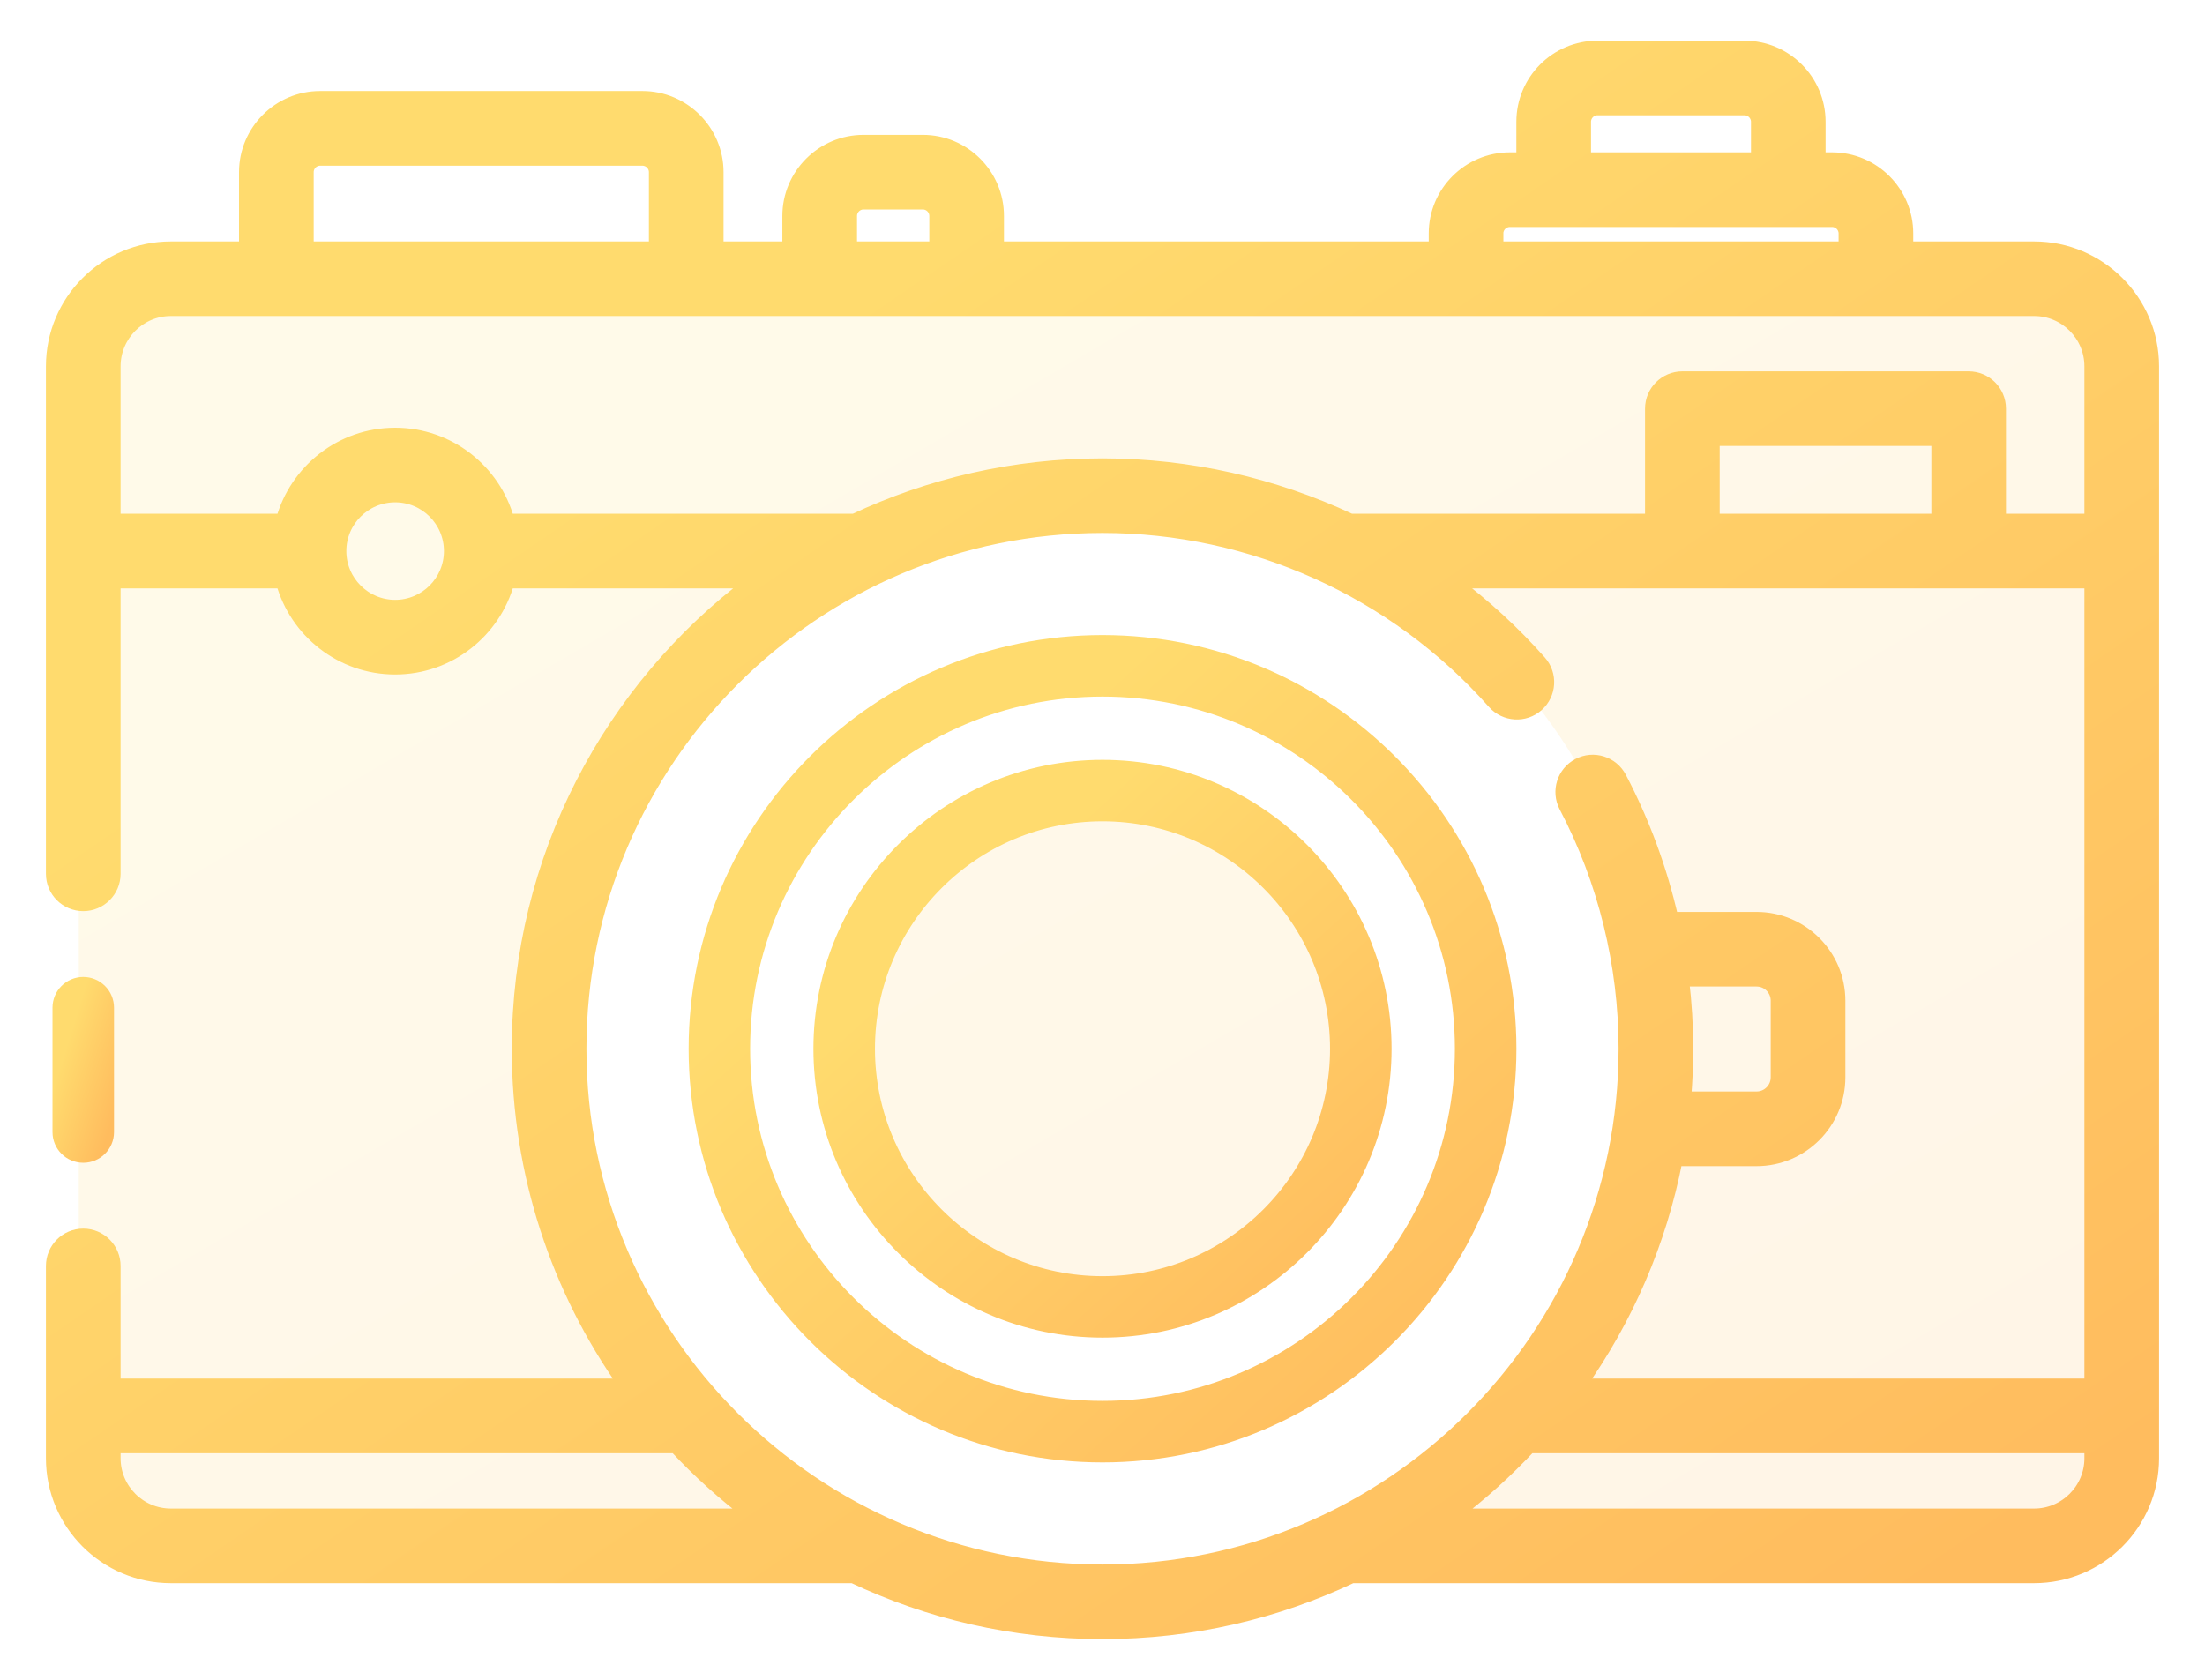
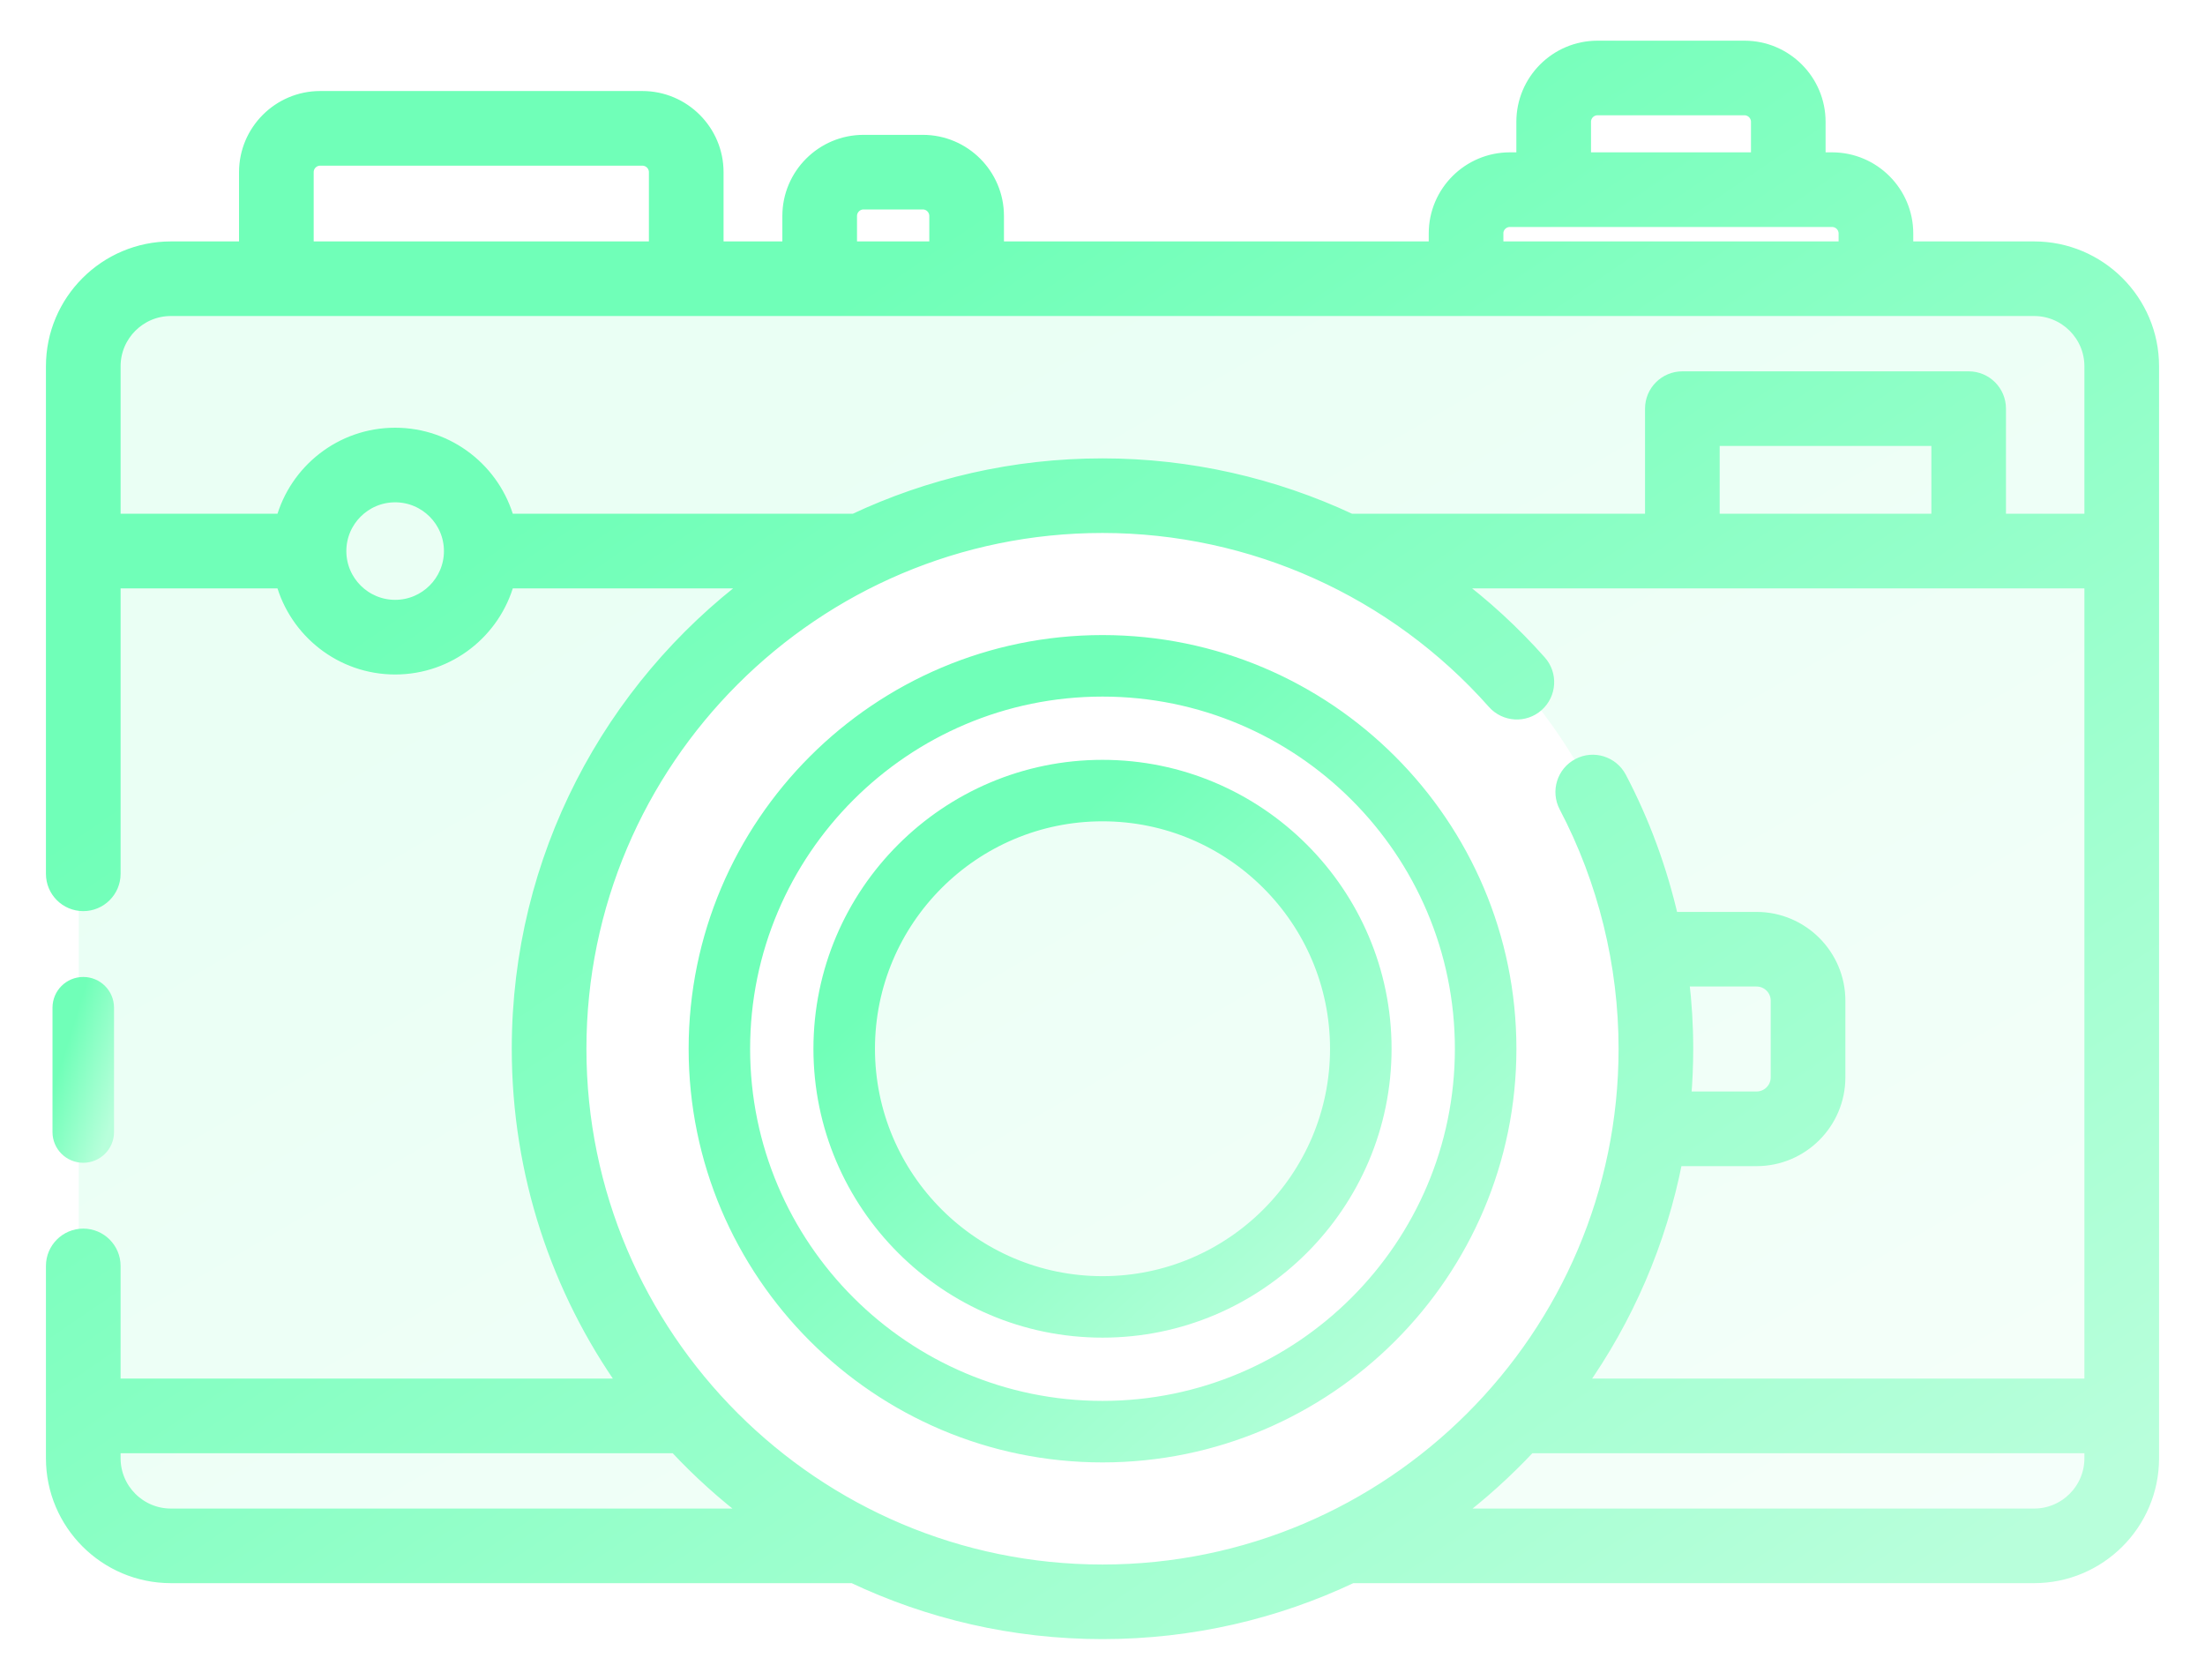
<svg xmlns="http://www.w3.org/2000/svg" width="42" height="32" viewBox="0 0 42 32" fill="none">
  <path opacity="0.15" fill-rule="evenodd" clip-rule="evenodd" d="M1.5 6.898C1.5 5.794 2.395 4.898 3.5 4.898H38.3C39.405 4.898 40.3 5.794 40.3 6.898V27.887C40.3 28.992 39.405 29.887 38.3 29.887H24.211C28.439 28.531 31.5 24.569 31.5 19.892C31.5 14.095 26.799 9.396 21 9.396C15.201 9.396 10.5 14.095 10.5 19.892C10.5 24.569 13.561 28.531 17.789 29.887H3.5C2.395 29.887 1.5 28.992 1.5 27.887V6.898ZM21 24.889C23.761 24.889 26 22.652 26 19.892C26 17.131 23.761 14.894 21 14.894C18.239 14.894 16 17.131 16 19.892C16 22.652 18.239 24.889 21 24.889Z" fill="url(#paint0_linear)" />
  <path d="M2.047 21.566C2.047 21.82 1.84 22.026 1.586 22.026C1.331 22.026 1.125 21.82 1.125 21.566V19.197C1.125 18.942 1.331 18.736 1.586 18.736C1.84 18.736 2.047 18.942 2.047 19.197V21.566Z" fill="url(#paint1_linear)" stroke="url(#paint2_linear)" stroke-width="0.25" />
  <path d="M38.745 4.724H36.318V4.447C36.318 3.665 35.681 3.027 34.897 3.027H34.648V2.32C34.648 1.537 34.011 0.9 33.228 0.9H30.428C29.645 0.9 29.008 1.537 29.008 2.32V3.027H28.759C27.976 3.027 27.339 3.664 27.339 4.447V4.724H18.998V4.114C18.998 3.331 18.361 2.694 17.578 2.694H16.448C15.665 2.694 15.027 3.331 15.027 4.114V4.724H13.657V3.279C13.657 2.497 13.019 1.859 12.236 1.859H6.098C5.315 1.859 4.678 2.497 4.678 3.279V4.724H3.255C2.012 4.724 1 5.735 1 6.978V16.646C1 16.97 1.262 17.232 1.586 17.232C1.909 17.232 2.172 16.97 2.172 16.646V11.084H5.379C5.637 12.028 6.502 12.724 7.527 12.724C8.552 12.724 9.416 12.028 9.674 11.084H14.328C11.625 13.115 9.873 16.346 9.873 19.978C9.873 22.363 10.628 24.575 11.912 26.387H2.172V24.116C2.172 23.793 1.909 23.53 1.586 23.53C1.262 23.53 1 23.793 1 24.116V27.78C1 29.023 2.012 30.034 3.255 30.034H16.249C17.691 30.717 19.301 31.1 21 31.1C22.699 31.1 24.31 30.717 25.752 30.033C25.757 30.033 25.761 30.034 25.766 30.034H38.745C39.988 30.034 41 29.023 41 27.78V6.978C41 5.735 39.988 4.724 38.745 4.724ZM30.18 2.32C30.18 2.183 30.291 2.071 30.429 2.071H33.228C33.365 2.071 33.477 2.183 33.477 2.32V3.027H30.18V2.32H30.18ZM28.51 4.447C28.51 4.31 28.622 4.199 28.759 4.199H34.897C35.034 4.199 35.146 4.31 35.146 4.447V4.724H28.511V4.447H28.51ZM16.199 4.114C16.199 3.977 16.311 3.865 16.448 3.865H17.578C17.715 3.865 17.826 3.977 17.826 4.114V4.724H16.199V4.114ZM5.85 3.279C5.85 3.142 5.961 3.031 6.098 3.031H12.236C12.373 3.031 12.485 3.142 12.485 3.279V4.724H5.85V3.279ZM7.527 11.552C6.945 11.552 6.472 11.079 6.472 10.498C6.472 9.917 6.945 9.444 7.527 9.444C8.108 9.444 8.581 9.917 8.581 10.498C8.581 11.079 8.108 11.552 7.527 11.552ZM9.674 9.912C9.416 8.969 8.552 8.273 7.527 8.273C6.501 8.273 5.637 8.969 5.379 9.912H2.172V6.978C2.172 6.381 2.658 5.895 3.255 5.895H38.745C39.342 5.895 39.828 6.381 39.828 6.978V9.912H38.084V7.784C38.084 7.461 37.822 7.199 37.498 7.199H32.045C31.722 7.199 31.459 7.461 31.459 7.784V9.912H25.727C24.263 9.226 22.651 8.857 21 8.857C19.31 8.857 17.707 9.236 16.271 9.912H9.674ZM32.631 9.912V8.37H36.913V9.912H32.631ZM3.255 28.863C2.658 28.863 2.172 28.377 2.172 27.78V27.559H12.867C13.31 28.034 13.794 28.471 14.314 28.863H3.255ZM11.045 19.979C11.045 14.492 15.511 10.028 21 10.028C23.847 10.028 26.564 11.251 28.454 13.384C28.669 13.626 29.039 13.649 29.281 13.434C29.523 13.219 29.546 12.849 29.331 12.607C28.828 12.04 28.273 11.531 27.676 11.084H39.828V26.387H30.088C30.983 25.123 31.62 23.665 31.925 22.09H33.458C34.322 22.09 35.025 21.387 35.025 20.523V19.064C35.025 18.2 34.322 17.497 33.458 17.497H31.845C31.632 16.565 31.301 15.661 30.857 14.816C30.706 14.53 30.352 14.419 30.066 14.57C29.779 14.72 29.669 15.074 29.819 15.361C30.562 16.775 30.955 18.372 30.955 19.979C30.955 25.465 26.489 29.929 21 29.929C15.511 29.929 11.045 25.465 11.045 19.979ZM32.048 18.668H33.458C33.676 18.668 33.853 18.845 33.853 19.063V20.523C33.853 20.741 33.676 20.918 33.458 20.918H32.087C32.113 20.608 32.127 20.295 32.127 19.978C32.127 19.54 32.1 19.102 32.048 18.668ZM38.745 28.863H27.686C28.206 28.471 28.69 28.034 29.134 27.559H39.828V27.78C39.828 28.377 39.342 28.863 38.745 28.863Z" fill="url(#paint3_linear)" stroke="url(#paint4_linear)" stroke-width="0.25" />
  <path d="M13.242 19.979C13.242 15.702 16.722 12.223 21 12.223C25.278 12.223 28.759 15.702 28.759 19.979C28.759 24.255 25.278 27.734 21 27.734C16.722 27.734 13.242 24.255 13.242 19.979ZM14.163 19.979C14.163 23.747 17.23 26.812 21 26.812C24.77 26.812 27.837 23.747 27.837 19.979C27.837 16.21 24.77 13.145 21 13.145C17.23 13.145 14.163 16.21 14.163 19.979Z" fill="url(#paint5_linear)" stroke="url(#paint6_linear)" stroke-width="0.25" />
  <path d="M15.619 19.979C15.619 17.013 18.033 14.6 21 14.6C23.967 14.6 26.381 17.013 26.381 19.979C26.381 22.944 23.967 25.357 21 25.357C18.033 25.357 15.619 22.944 15.619 19.979ZM16.541 19.979C16.541 22.436 18.541 24.436 21 24.436C23.459 24.436 25.459 22.436 25.459 19.979C25.459 17.52 23.459 15.521 21 15.521C18.541 15.521 16.541 17.52 16.541 19.979Z" fill="url(#paint7_linear)" stroke="url(#paint8_linear)" stroke-width="0.25" />
  <defs>
    <linearGradient id="paint0_linear" x1="3.699" y1="4.898" x2="22.569" y2="37.252" gradientUnits="userSpaceOnUse">
-       <stop offset="0.259" stop-color="#FFDB6E" />
-       <stop offset="1" stop-color="#FFBC5E" />
+       <stop offset="0.259" stop-color="hsl(150, 100%, 72%)" />
+       <stop offset="1" stop-color="hsl(150, 100%,86%)" />
    </linearGradient>
    <linearGradient id="paint1_linear" x1="1.177" y1="18.736" x2="2.789" y2="19.235" gradientUnits="userSpaceOnUse">
-       <stop offset="0.259" stop-color="#FFDB6E" />
-       <stop offset="1" stop-color="#FFBC5E" />
+       <stop offset="0.259" stop-color="hsl(150, 100%, 72%)" />
+       <stop offset="1" stop-color="hsl(150, 100%,86%)" />
    </linearGradient>
    <linearGradient id="paint2_linear" x1="1.177" y1="18.736" x2="2.789" y2="19.235" gradientUnits="userSpaceOnUse">
-       <stop offset="0.259" stop-color="#FFDB6E" />
-       <stop offset="1" stop-color="#FFBC5E" />
+       <stop offset="0.259" stop-color="hsl(150, 100%, 72%)" />
+       <stop offset="1" stop-color="hsl(150, 100%,86%)" />
    </linearGradient>
    <linearGradient id="paint3_linear" x1="3.267" y1="0.9" x2="27.682" y2="36.609" gradientUnits="userSpaceOnUse">
-       <stop offset="0.259" stop-color="#FFDB6E" />
-       <stop offset="1" stop-color="#FFBC5E" />
+       <stop offset="0.259" stop-color="hsl(150, 100%, 72%)" />
+       <stop offset="1" stop-color="hsl(150, 100%,86%)" />
    </linearGradient>
    <linearGradient id="paint4_linear" x1="3.267" y1="0.9" x2="27.682" y2="36.609" gradientUnits="userSpaceOnUse">
-       <stop offset="0.259" stop-color="#FFDB6E" />
-       <stop offset="1" stop-color="#FFBC5E" />
+       <stop offset="0.259" stop-color="hsl(150, 100%, 72%)" />
+       <stop offset="1" stop-color="hsl(150, 100%,86%)" />
    </linearGradient>
    <linearGradient id="paint5_linear" x1="14.121" y1="12.223" x2="27.511" y2="27.015" gradientUnits="userSpaceOnUse">
-       <stop offset="0.259" stop-color="#FFDB6E" />
-       <stop offset="1" stop-color="#FFBC5E" />
+       <stop offset="0.259" stop-color="hsl(150, 100%, 72%)" />
+       <stop offset="1" stop-color="hsl(150, 100%,86%)" />
    </linearGradient>
    <linearGradient id="paint6_linear" x1="14.121" y1="12.223" x2="27.511" y2="27.015" gradientUnits="userSpaceOnUse">
-       <stop offset="0.259" stop-color="#FFDB6E" />
-       <stop offset="1" stop-color="#FFBC5E" />
+       <stop offset="0.259" stop-color="hsl(150, 100%, 72%)" />
+       <stop offset="1" stop-color="hsl(150, 100%,86%)" />
    </linearGradient>
    <linearGradient id="paint7_linear" x1="16.229" y1="14.6" x2="25.516" y2="24.859" gradientUnits="userSpaceOnUse">
-       <stop offset="0.259" stop-color="#FFDB6E" />
-       <stop offset="1" stop-color="#FFBC5E" />
+       <stop offset="0.259" stop-color="hsl(150, 100%, 72%)" />
+       <stop offset="1" stop-color="hsl(150, 100%,86%)" />
    </linearGradient>
    <linearGradient id="paint8_linear" x1="16.229" y1="14.6" x2="25.516" y2="24.859" gradientUnits="userSpaceOnUse">
-       <stop offset="0.259" stop-color="#FFDB6E" />
-       <stop offset="1" stop-color="#FFBC5E" />
+       <stop offset="0.259" stop-color="hsl(150, 100%, 72%)" />
+       <stop offset="1" stop-color="hsl(150, 100%,86%)" />
    </linearGradient>
  </defs>
</svg>
